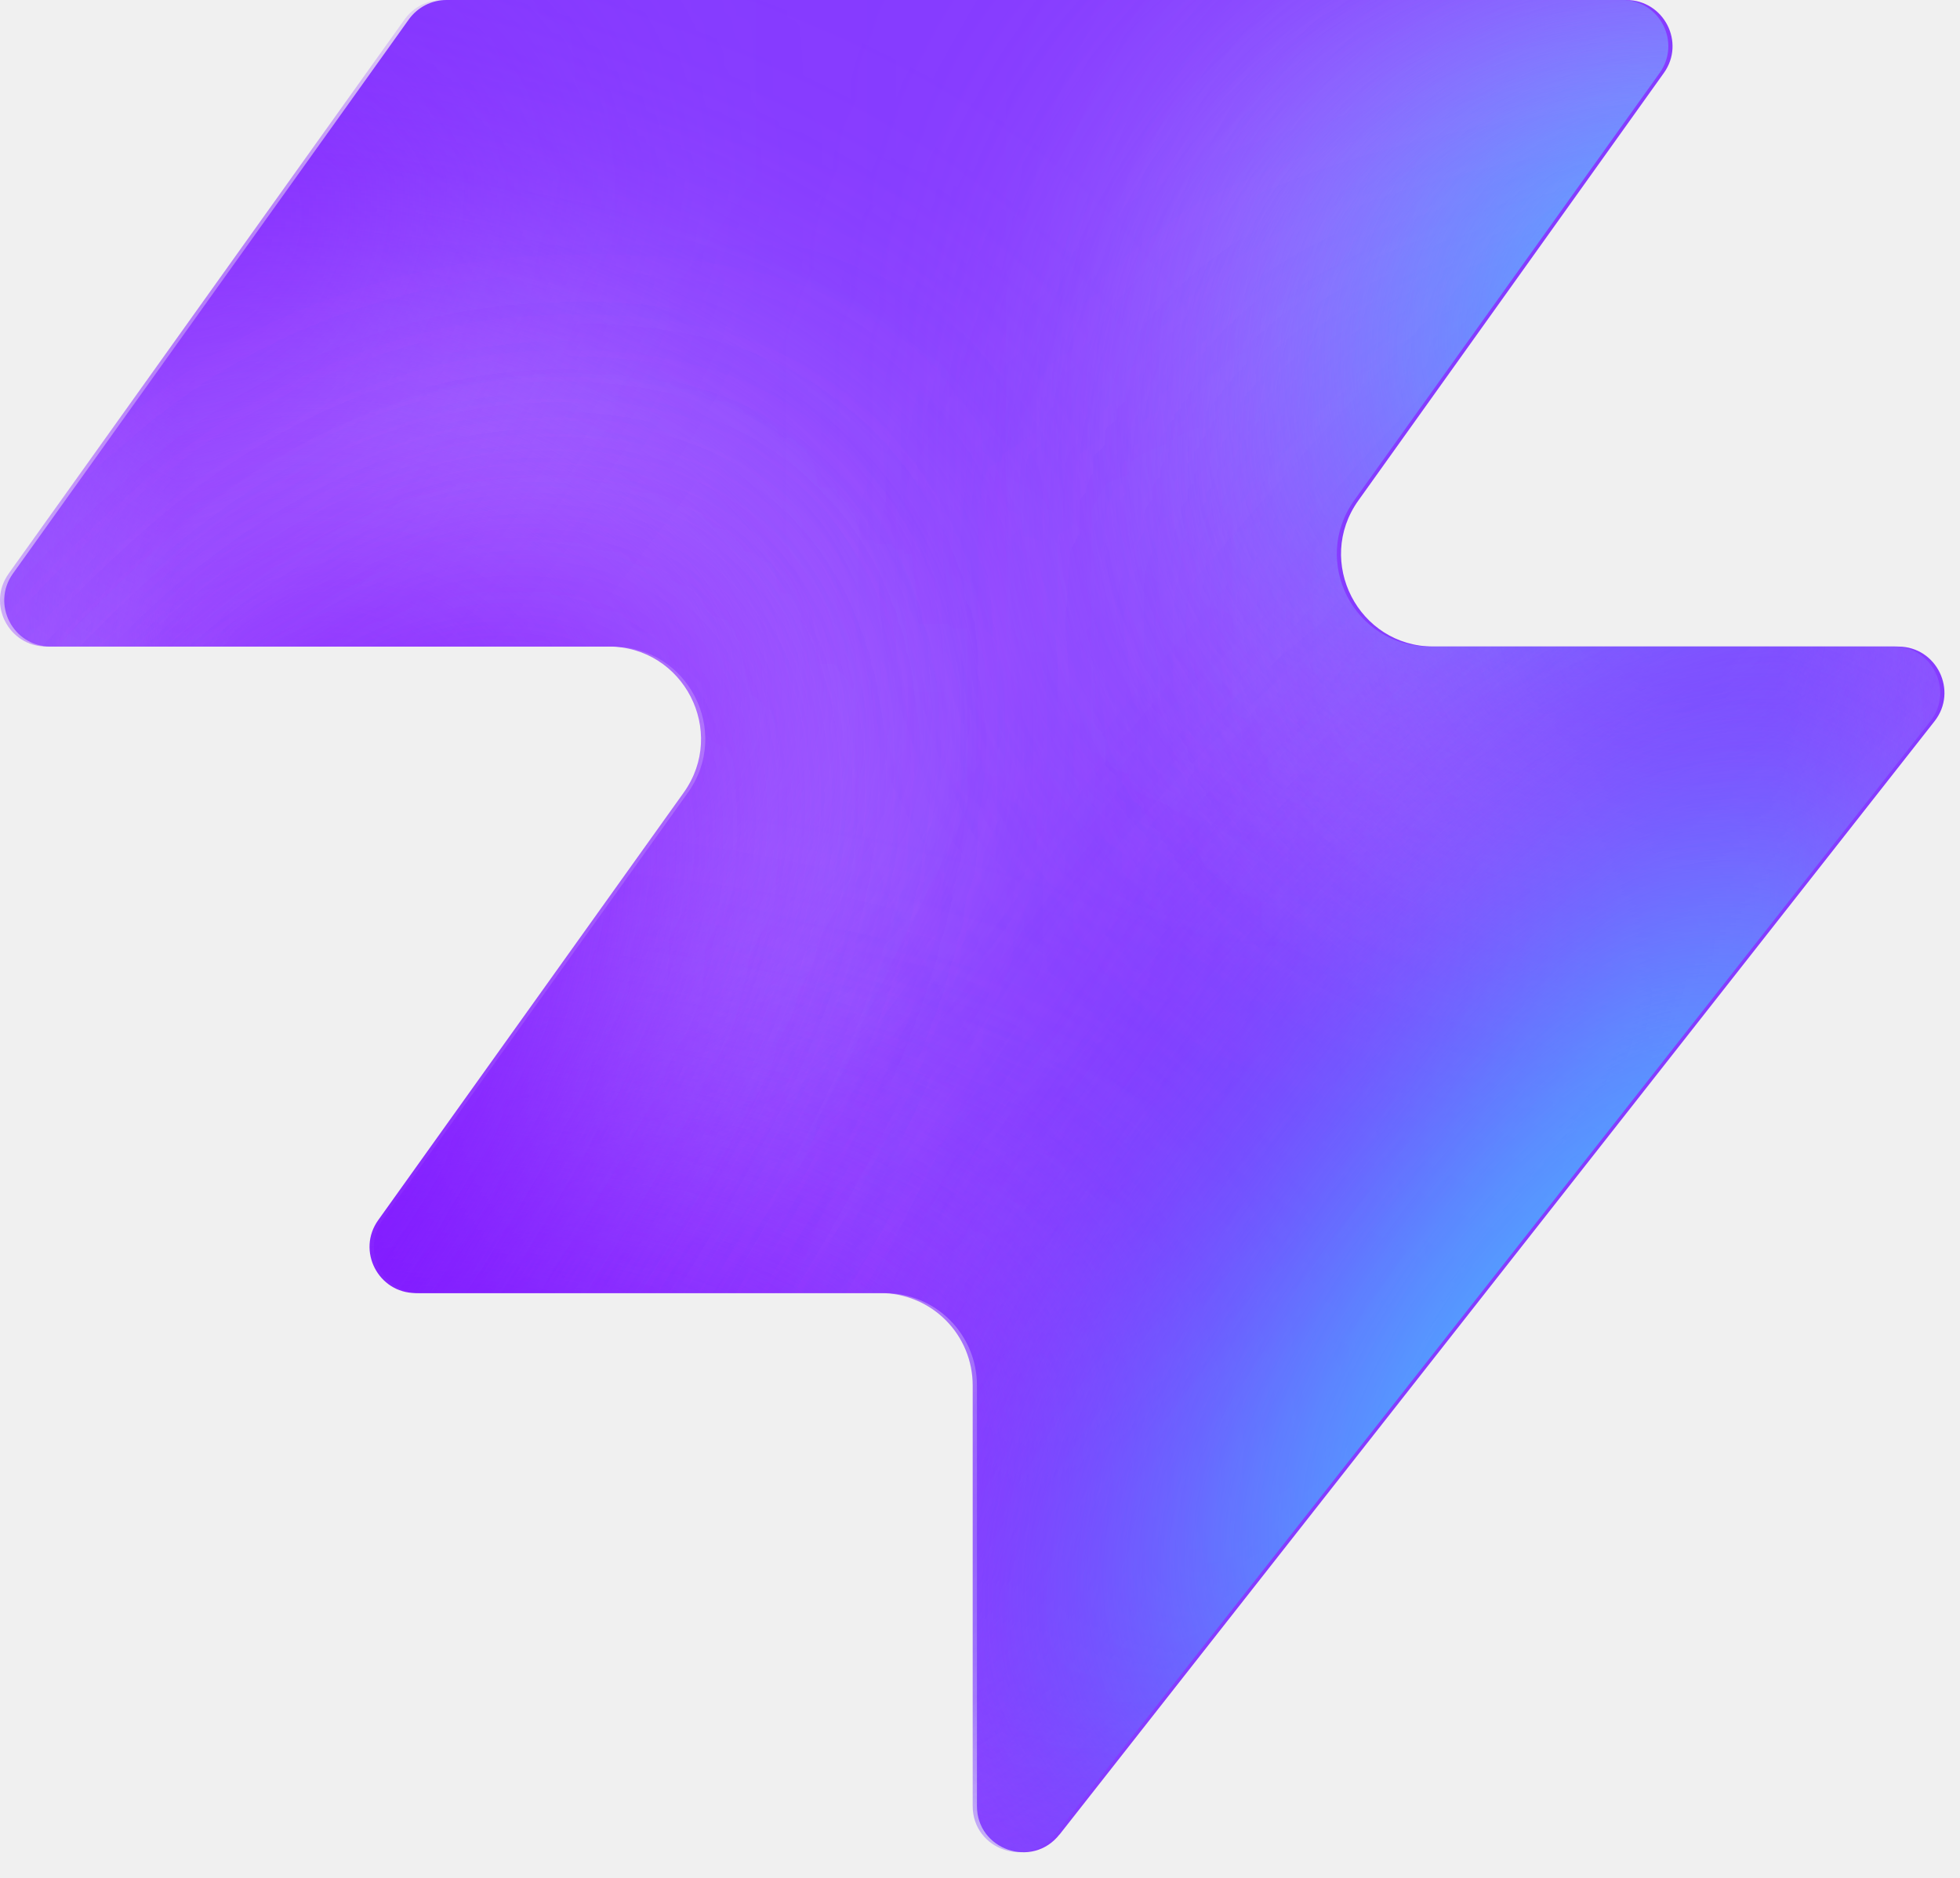
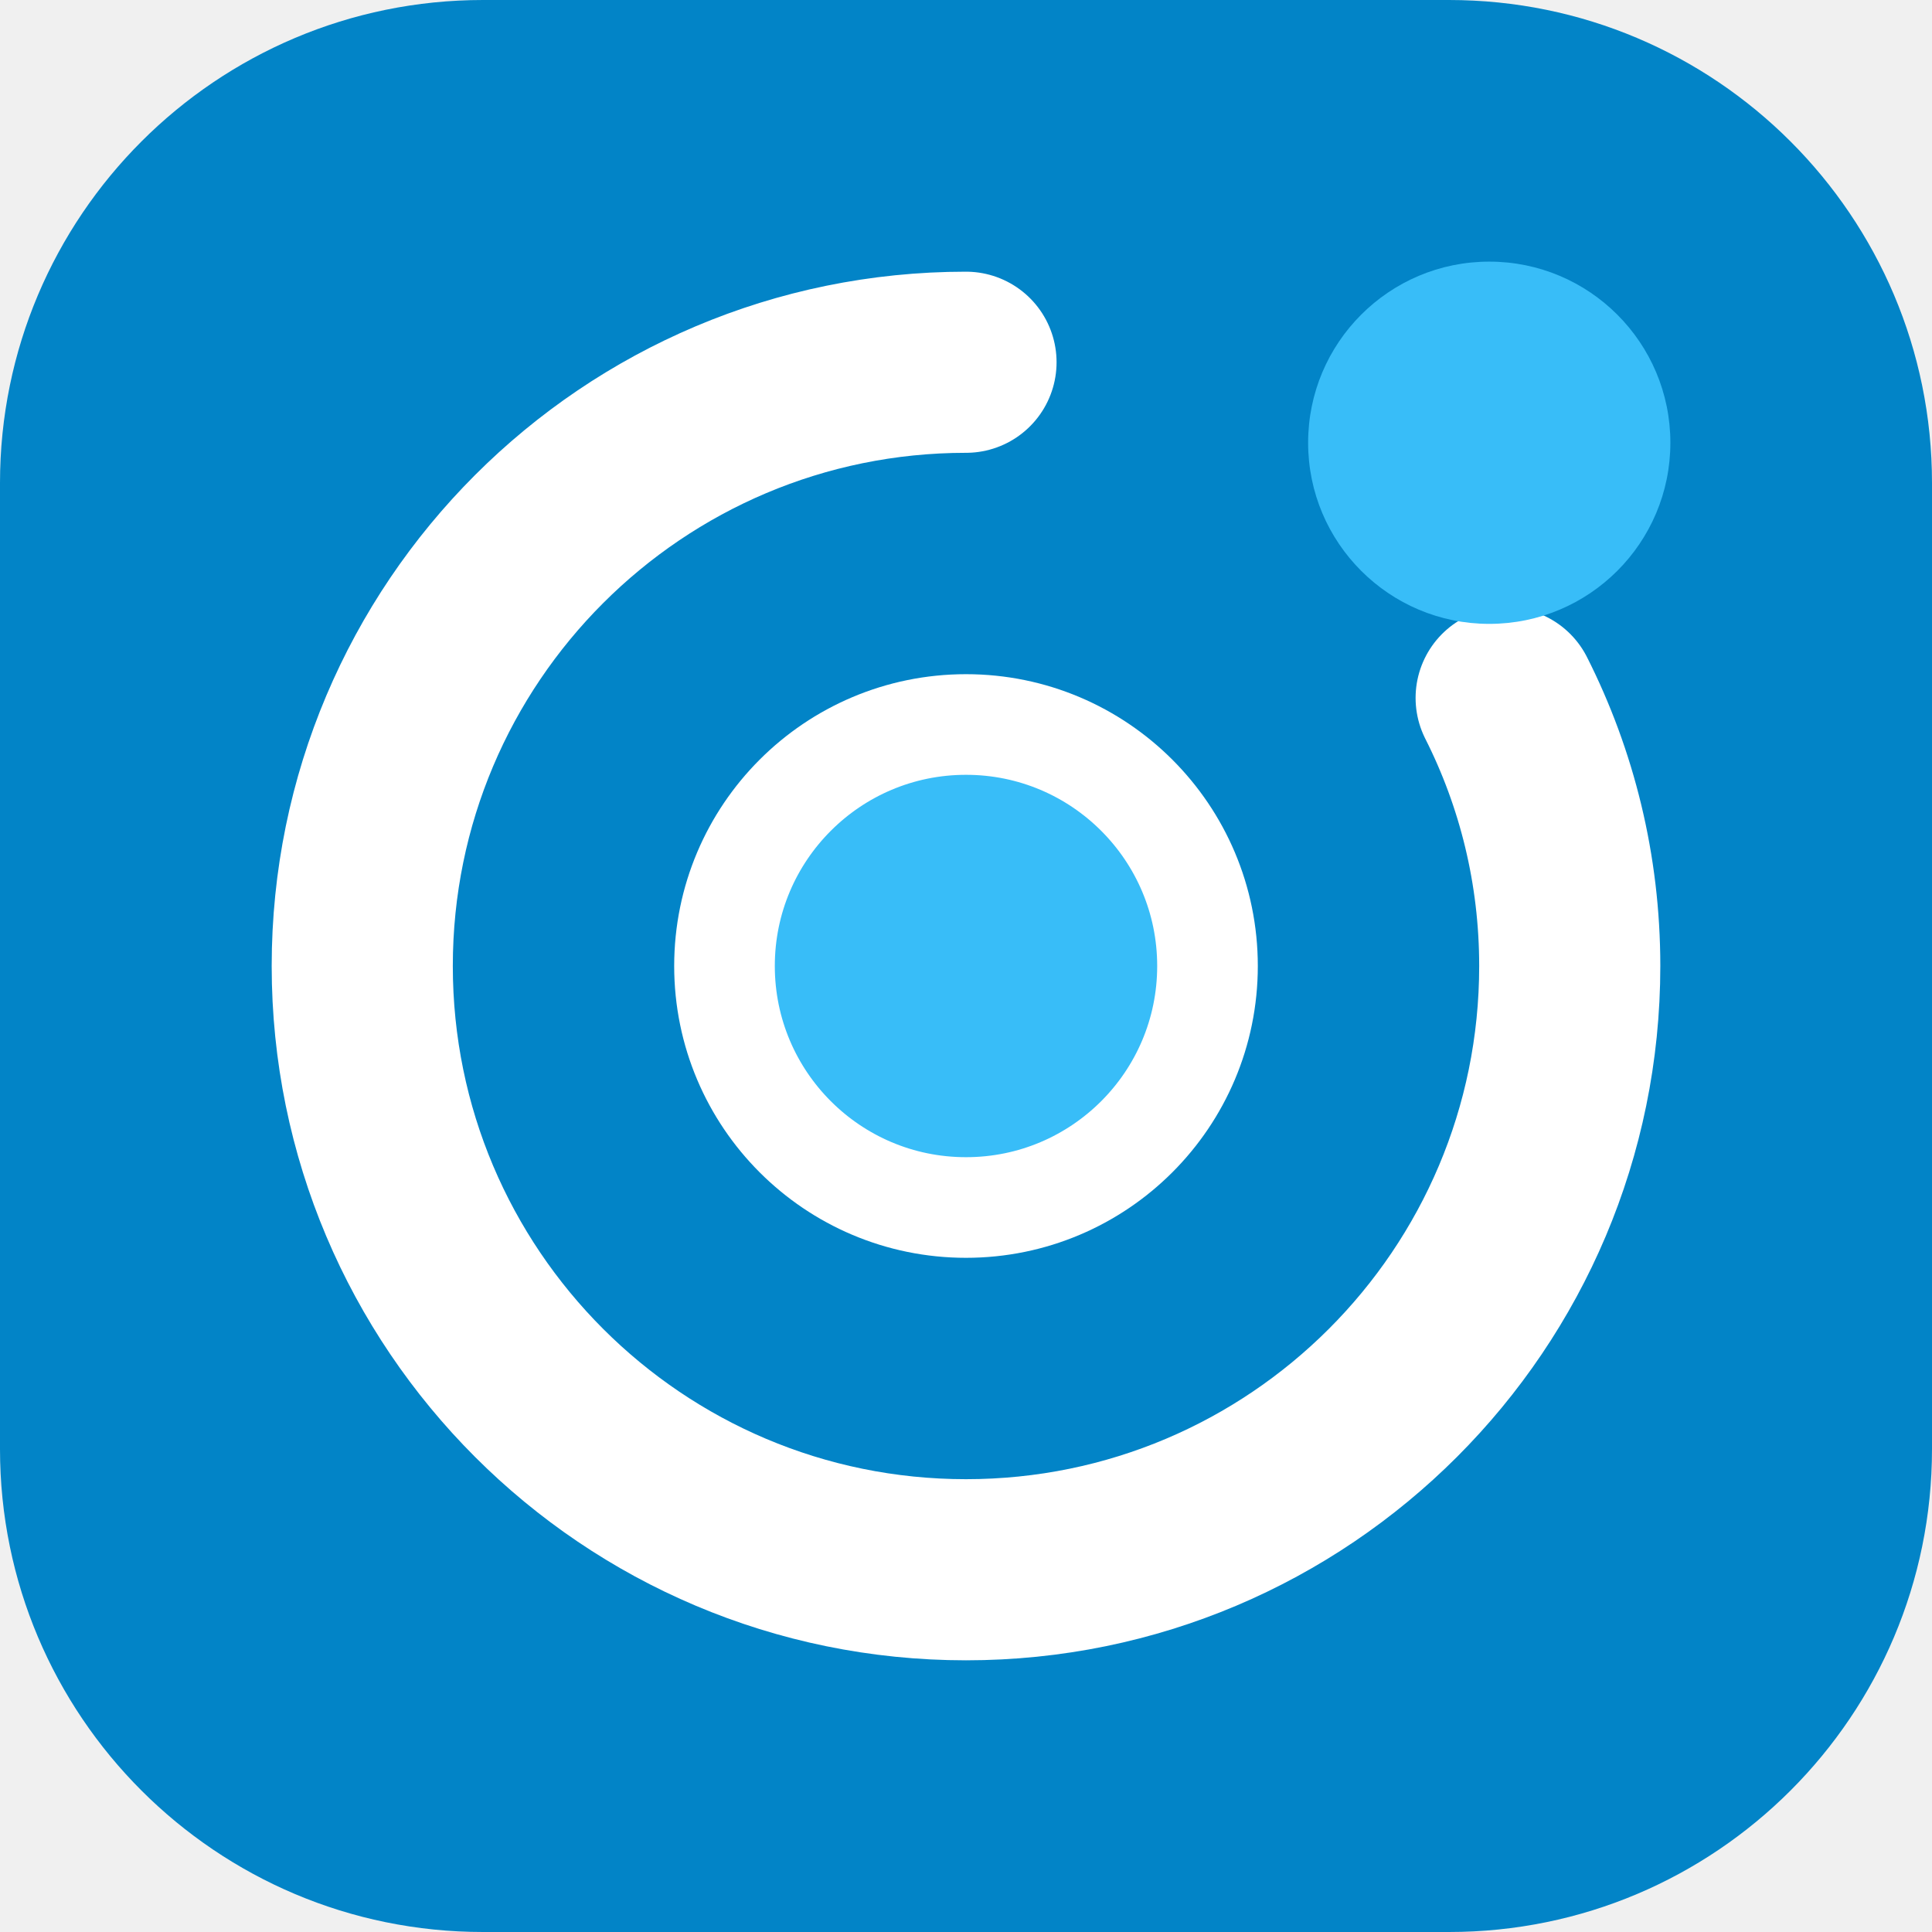
- <svg xmlns="http://www.w3.org/2000/svg" width="48" height="46" fill="none" viewBox="0 0 48 46">
-   <path fill="#863bff" d="M25.946 44.938c-.664.845-2.021.375-2.021-.698V33.937a2.26 2.26 0 0 0-2.262-2.262H10.287c-.92 0-1.456-1.04-.92-1.788l7.48-10.471c1.07-1.497 0-3.578-1.842-3.578H1.237c-.92 0-1.456-1.04-.92-1.788L10.013.474c.214-.297.556-.474.92-.474h28.894c.92 0 1.456 1.04.92 1.788l-7.48 10.471c-1.07 1.498 0 3.579 1.842 3.579h11.377c.943 0 1.473 1.088.89 1.83L25.947 44.94z" style="fill:#863bff;fill:color(display-p3 .525 .23 1);fill-opacity:1" />
-   <mask id="a" width="48" height="46" x="0" y="0" maskUnits="userSpaceOnUse" style="mask-type:alpha">
-     <path fill="#000" d="M25.842 44.938c-.664.844-2.021.375-2.021-.698V33.937a2.26 2.26 0 0 0-2.262-2.262H10.183c-.92 0-1.456-1.04-.92-1.788l7.48-10.471c1.07-1.498 0-3.579-1.842-3.579H1.133c-.92 0-1.456-1.04-.92-1.787L9.91.473c.214-.297.556-.474.92-.474h28.894c.92 0 1.456 1.04.92 1.788l-7.48 10.471c-1.07 1.498 0 3.578 1.842 3.578h11.377c.943 0 1.473 1.088.89 1.832L25.843 44.94z" style="fill:#000;fill-opacity:1" />
-   </mask>
-   <g mask="url(#a)">
-     <g filter="url(#b)">
-       <ellipse cx="5.508" cy="14.704" fill="#ede6ff" rx="5.508" ry="14.704" style="fill:#ede6ff;fill:color(display-p3 .927 .903 1);fill-opacity:1" transform="matrix(.00324 1 1 -.00324 -4.47 31.516)" />
-     </g>
-     <g filter="url(#c)">
-       <ellipse cx="10.399" cy="29.851" fill="#ede6ff" rx="10.399" ry="29.851" style="fill:#ede6ff;fill:color(display-p3 .927 .903 1);fill-opacity:1" transform="matrix(.00324 1 1 -.00324 -39.328 7.883)" />
-     </g>
-     <g filter="url(#d)">
-       <ellipse cx="5.508" cy="30.487" fill="#7e14ff" rx="5.508" ry="30.487" style="fill:#7e14ff;fill:color(display-p3 .492 .077 1);fill-opacity:1" transform="rotate(89.814 -25.913 -14.639)scale(1 -1)" />
-     </g>
-     <g filter="url(#e)">
-       <ellipse cx="5.508" cy="30.599" fill="#7e14ff" rx="5.508" ry="30.599" style="fill:#7e14ff;fill:color(display-p3 .492 .077 1);fill-opacity:1" transform="rotate(89.814 -32.644 -3.334)scale(1 -1)" />
-     </g>
-     <g filter="url(#f)">
-       <ellipse cx="5.508" cy="30.599" fill="#7e14ff" rx="5.508" ry="30.599" style="fill:#7e14ff;fill:color(display-p3 .492 .077 1);fill-opacity:1" transform="matrix(.00324 1 1 -.00324 -34.34 30.47)" />
-     </g>
-     <g filter="url(#g)">
-       <ellipse cx="14.072" cy="22.078" fill="#ede6ff" rx="14.072" ry="22.078" style="fill:#ede6ff;fill:color(display-p3 .927 .903 1);fill-opacity:1" transform="rotate(93.35 24.506 48.493)scale(-1 1)" />
-     </g>
-     <g filter="url(#h)">
-       <ellipse cx="3.47" cy="21.501" fill="#7e14ff" rx="3.47" ry="21.501" style="fill:#7e14ff;fill:color(display-p3 .492 .077 1);fill-opacity:1" transform="rotate(89.009 28.708 47.59)scale(-1 1)" />
-     </g>
-     <g filter="url(#i)">
-       <ellipse cx="3.47" cy="21.501" fill="#7e14ff" rx="3.47" ry="21.501" style="fill:#7e14ff;fill:color(display-p3 .492 .077 1);fill-opacity:1" transform="rotate(89.009 28.708 47.59)scale(-1 1)" />
-     </g>
-     <g filter="url(#j)">
-       <ellipse cx=".387" cy="8.972" fill="#7e14ff" rx="4.407" ry="29.108" style="fill:#7e14ff;fill:color(display-p3 .492 .077 1);fill-opacity:1" transform="rotate(39.51 .387 8.972)" />
-     </g>
-     <g filter="url(#k)">
-       <ellipse cx="47.523" cy="-6.092" fill="#7e14ff" rx="4.407" ry="29.108" style="fill:#7e14ff;fill:color(display-p3 .492 .077 1);fill-opacity:1" transform="rotate(37.892 47.523 -6.092)" />
-     </g>
-     <g filter="url(#l)">
-       <ellipse cx="41.412" cy="6.333" fill="#47bfff" rx="5.971" ry="9.665" style="fill:#47bfff;fill:color(display-p3 .28 .748 1);fill-opacity:1" transform="rotate(37.892 41.412 6.333)" />
-     </g>
-     <g filter="url(#m)">
-       <ellipse cx="-1.879" cy="38.332" fill="#7e14ff" rx="4.407" ry="29.108" style="fill:#7e14ff;fill:color(display-p3 .492 .077 1);fill-opacity:1" transform="rotate(37.892 -1.88 38.332)" />
-     </g>
-     <g filter="url(#n)">
-       <ellipse cx="-1.879" cy="38.332" fill="#7e14ff" rx="4.407" ry="29.108" style="fill:#7e14ff;fill:color(display-p3 .492 .077 1);fill-opacity:1" transform="rotate(37.892 -1.88 38.332)" />
-     </g>
-     <g filter="url(#o)">
-       <ellipse cx="35.651" cy="29.907" fill="#7e14ff" rx="4.407" ry="29.108" style="fill:#7e14ff;fill:color(display-p3 .492 .077 1);fill-opacity:1" transform="rotate(37.892 35.651 29.907)" />
-     </g>
-     <g filter="url(#p)">
-       <ellipse cx="38.418" cy="32.4" fill="#47bfff" rx="5.971" ry="15.297" style="fill:#47bfff;fill:color(display-p3 .28 .748 1);fill-opacity:1" transform="rotate(37.892 38.418 32.4)" />
-     </g>
-   </g>
-   <defs>
-     <filter id="b" width="60.045" height="41.654" x="-19.77" y="16.149" color-interpolation-filters="sRGB" filterUnits="userSpaceOnUse">
-       <feFlood flood-opacity="0" result="BackgroundImageFix" />
-       <feBlend in="SourceGraphic" in2="BackgroundImageFix" result="shape" />
-       <feGaussianBlur result="effect1_foregroundBlur_2002_17158" stdDeviation="7.659" />
-     </filter>
-     <filter id="c" width="90.34" height="51.437" x="-54.613" y="-7.533" color-interpolation-filters="sRGB" filterUnits="userSpaceOnUse">
-       <feFlood flood-opacity="0" result="BackgroundImageFix" />
-       <feBlend in="SourceGraphic" in2="BackgroundImageFix" result="shape" />
-       <feGaussianBlur result="effect1_foregroundBlur_2002_17158" stdDeviation="7.659" />
-     </filter>
-     <filter id="d" width="79.355" height="29.4" x="-49.64" y="2.03" color-interpolation-filters="sRGB" filterUnits="userSpaceOnUse">
-       <feFlood flood-opacity="0" result="BackgroundImageFix" />
-       <feBlend in="SourceGraphic" in2="BackgroundImageFix" result="shape" />
-       <feGaussianBlur result="effect1_foregroundBlur_2002_17158" stdDeviation="4.596" />
-     </filter>
-     <filter id="e" width="79.579" height="29.4" x="-45.045" y="20.029" color-interpolation-filters="sRGB" filterUnits="userSpaceOnUse">
-       <feFlood flood-opacity="0" result="BackgroundImageFix" />
-       <feBlend in="SourceGraphic" in2="BackgroundImageFix" result="shape" />
-       <feGaussianBlur result="effect1_foregroundBlur_2002_17158" stdDeviation="4.596" />
-     </filter>
-     <filter id="f" width="79.579" height="29.4" x="-43.513" y="21.178" color-interpolation-filters="sRGB" filterUnits="userSpaceOnUse">
-       <feFlood flood-opacity="0" result="BackgroundImageFix" />
-       <feBlend in="SourceGraphic" in2="BackgroundImageFix" result="shape" />
-       <feGaussianBlur result="effect1_foregroundBlur_2002_17158" stdDeviation="4.596" />
-     </filter>
-     <filter id="g" width="74.749" height="58.852" x="15.756" y="-17.901" color-interpolation-filters="sRGB" filterUnits="userSpaceOnUse">
-       <feFlood flood-opacity="0" result="BackgroundImageFix" />
-       <feBlend in="SourceGraphic" in2="BackgroundImageFix" result="shape" />
-       <feGaussianBlur result="effect1_foregroundBlur_2002_17158" stdDeviation="7.659" />
-     </filter>
-     <filter id="h" width="61.377" height="25.362" x="23.548" y="2.284" color-interpolation-filters="sRGB" filterUnits="userSpaceOnUse">
-       <feFlood flood-opacity="0" result="BackgroundImageFix" />
-       <feBlend in="SourceGraphic" in2="BackgroundImageFix" result="shape" />
-       <feGaussianBlur result="effect1_foregroundBlur_2002_17158" stdDeviation="4.596" />
-     </filter>
-     <filter id="i" width="61.377" height="25.362" x="23.548" y="2.284" color-interpolation-filters="sRGB" filterUnits="userSpaceOnUse">
-       <feFlood flood-opacity="0" result="BackgroundImageFix" />
-       <feBlend in="SourceGraphic" in2="BackgroundImageFix" result="shape" />
-       <feGaussianBlur result="effect1_foregroundBlur_2002_17158" stdDeviation="4.596" />
-     </filter>
-     <filter id="j" width="56.045" height="63.649" x="-27.636" y="-22.853" color-interpolation-filters="sRGB" filterUnits="userSpaceOnUse">
-       <feFlood flood-opacity="0" result="BackgroundImageFix" />
-       <feBlend in="SourceGraphic" in2="BackgroundImageFix" result="shape" />
-       <feGaussianBlur result="effect1_foregroundBlur_2002_17158" stdDeviation="4.596" />
-     </filter>
-     <filter id="k" width="54.814" height="64.646" x="20.116" y="-38.415" color-interpolation-filters="sRGB" filterUnits="userSpaceOnUse">
-       <feFlood flood-opacity="0" result="BackgroundImageFix" />
-       <feBlend in="SourceGraphic" in2="BackgroundImageFix" result="shape" />
-       <feGaussianBlur result="effect1_foregroundBlur_2002_17158" stdDeviation="4.596" />
-     </filter>
-     <filter id="l" width="33.541" height="35.313" x="24.641" y="-11.323" color-interpolation-filters="sRGB" filterUnits="userSpaceOnUse">
-       <feFlood flood-opacity="0" result="BackgroundImageFix" />
-       <feBlend in="SourceGraphic" in2="BackgroundImageFix" result="shape" />
-       <feGaussianBlur result="effect1_foregroundBlur_2002_17158" stdDeviation="4.596" />
-     </filter>
-     <filter id="m" width="54.814" height="64.646" x="-29.286" y="6.009" color-interpolation-filters="sRGB" filterUnits="userSpaceOnUse">
-       <feFlood flood-opacity="0" result="BackgroundImageFix" />
-       <feBlend in="SourceGraphic" in2="BackgroundImageFix" result="shape" />
-       <feGaussianBlur result="effect1_foregroundBlur_2002_17158" stdDeviation="4.596" />
-     </filter>
-     <filter id="n" width="54.814" height="64.646" x="-29.286" y="6.009" color-interpolation-filters="sRGB" filterUnits="userSpaceOnUse">
-       <feFlood flood-opacity="0" result="BackgroundImageFix" />
-       <feBlend in="SourceGraphic" in2="BackgroundImageFix" result="shape" />
-       <feGaussianBlur result="effect1_foregroundBlur_2002_17158" stdDeviation="4.596" />
-     </filter>
-     <filter id="o" width="54.814" height="64.646" x="8.244" y="-2.416" color-interpolation-filters="sRGB" filterUnits="userSpaceOnUse">
-       <feFlood flood-opacity="0" result="BackgroundImageFix" />
-       <feBlend in="SourceGraphic" in2="BackgroundImageFix" result="shape" />
-       <feGaussianBlur result="effect1_foregroundBlur_2002_17158" stdDeviation="4.596" />
-     </filter>
-     <filter id="p" width="39.409" height="43.623" x="18.713" y="10.588" color-interpolation-filters="sRGB" filterUnits="userSpaceOnUse">
-       <feFlood flood-opacity="0" result="BackgroundImageFix" />
-       <feBlend in="SourceGraphic" in2="BackgroundImageFix" result="shape" />
-       <feGaussianBlur result="effect1_foregroundBlur_2002_17158" stdDeviation="4.596" />
-     </filter>
-   </defs>
+ <svg xmlns="http://www.w3.org/2000/svg" width="48" height="48" fill="none" viewBox="0 0 48 48">
+   <rect width="48" height="48" rx="12" fill="#0284c7" />
+   <path d="M24 9C15.716 9 9 15.716 9 24c0 8.284 6.716 15 15 15 8.284 0 15-6.716 15-15 0-2.4-.57-4.66-1.58-6.66" stroke="#ffffff" stroke-width="4.5" stroke-linecap="round" />
+   <circle cx="24" cy="24" r="6" fill="#38bdf8" stroke="#ffffff" stroke-width="2.5" />
+   <circle cx="37" cy="11" r="4.5" fill="#38bdf8" />
</svg>
